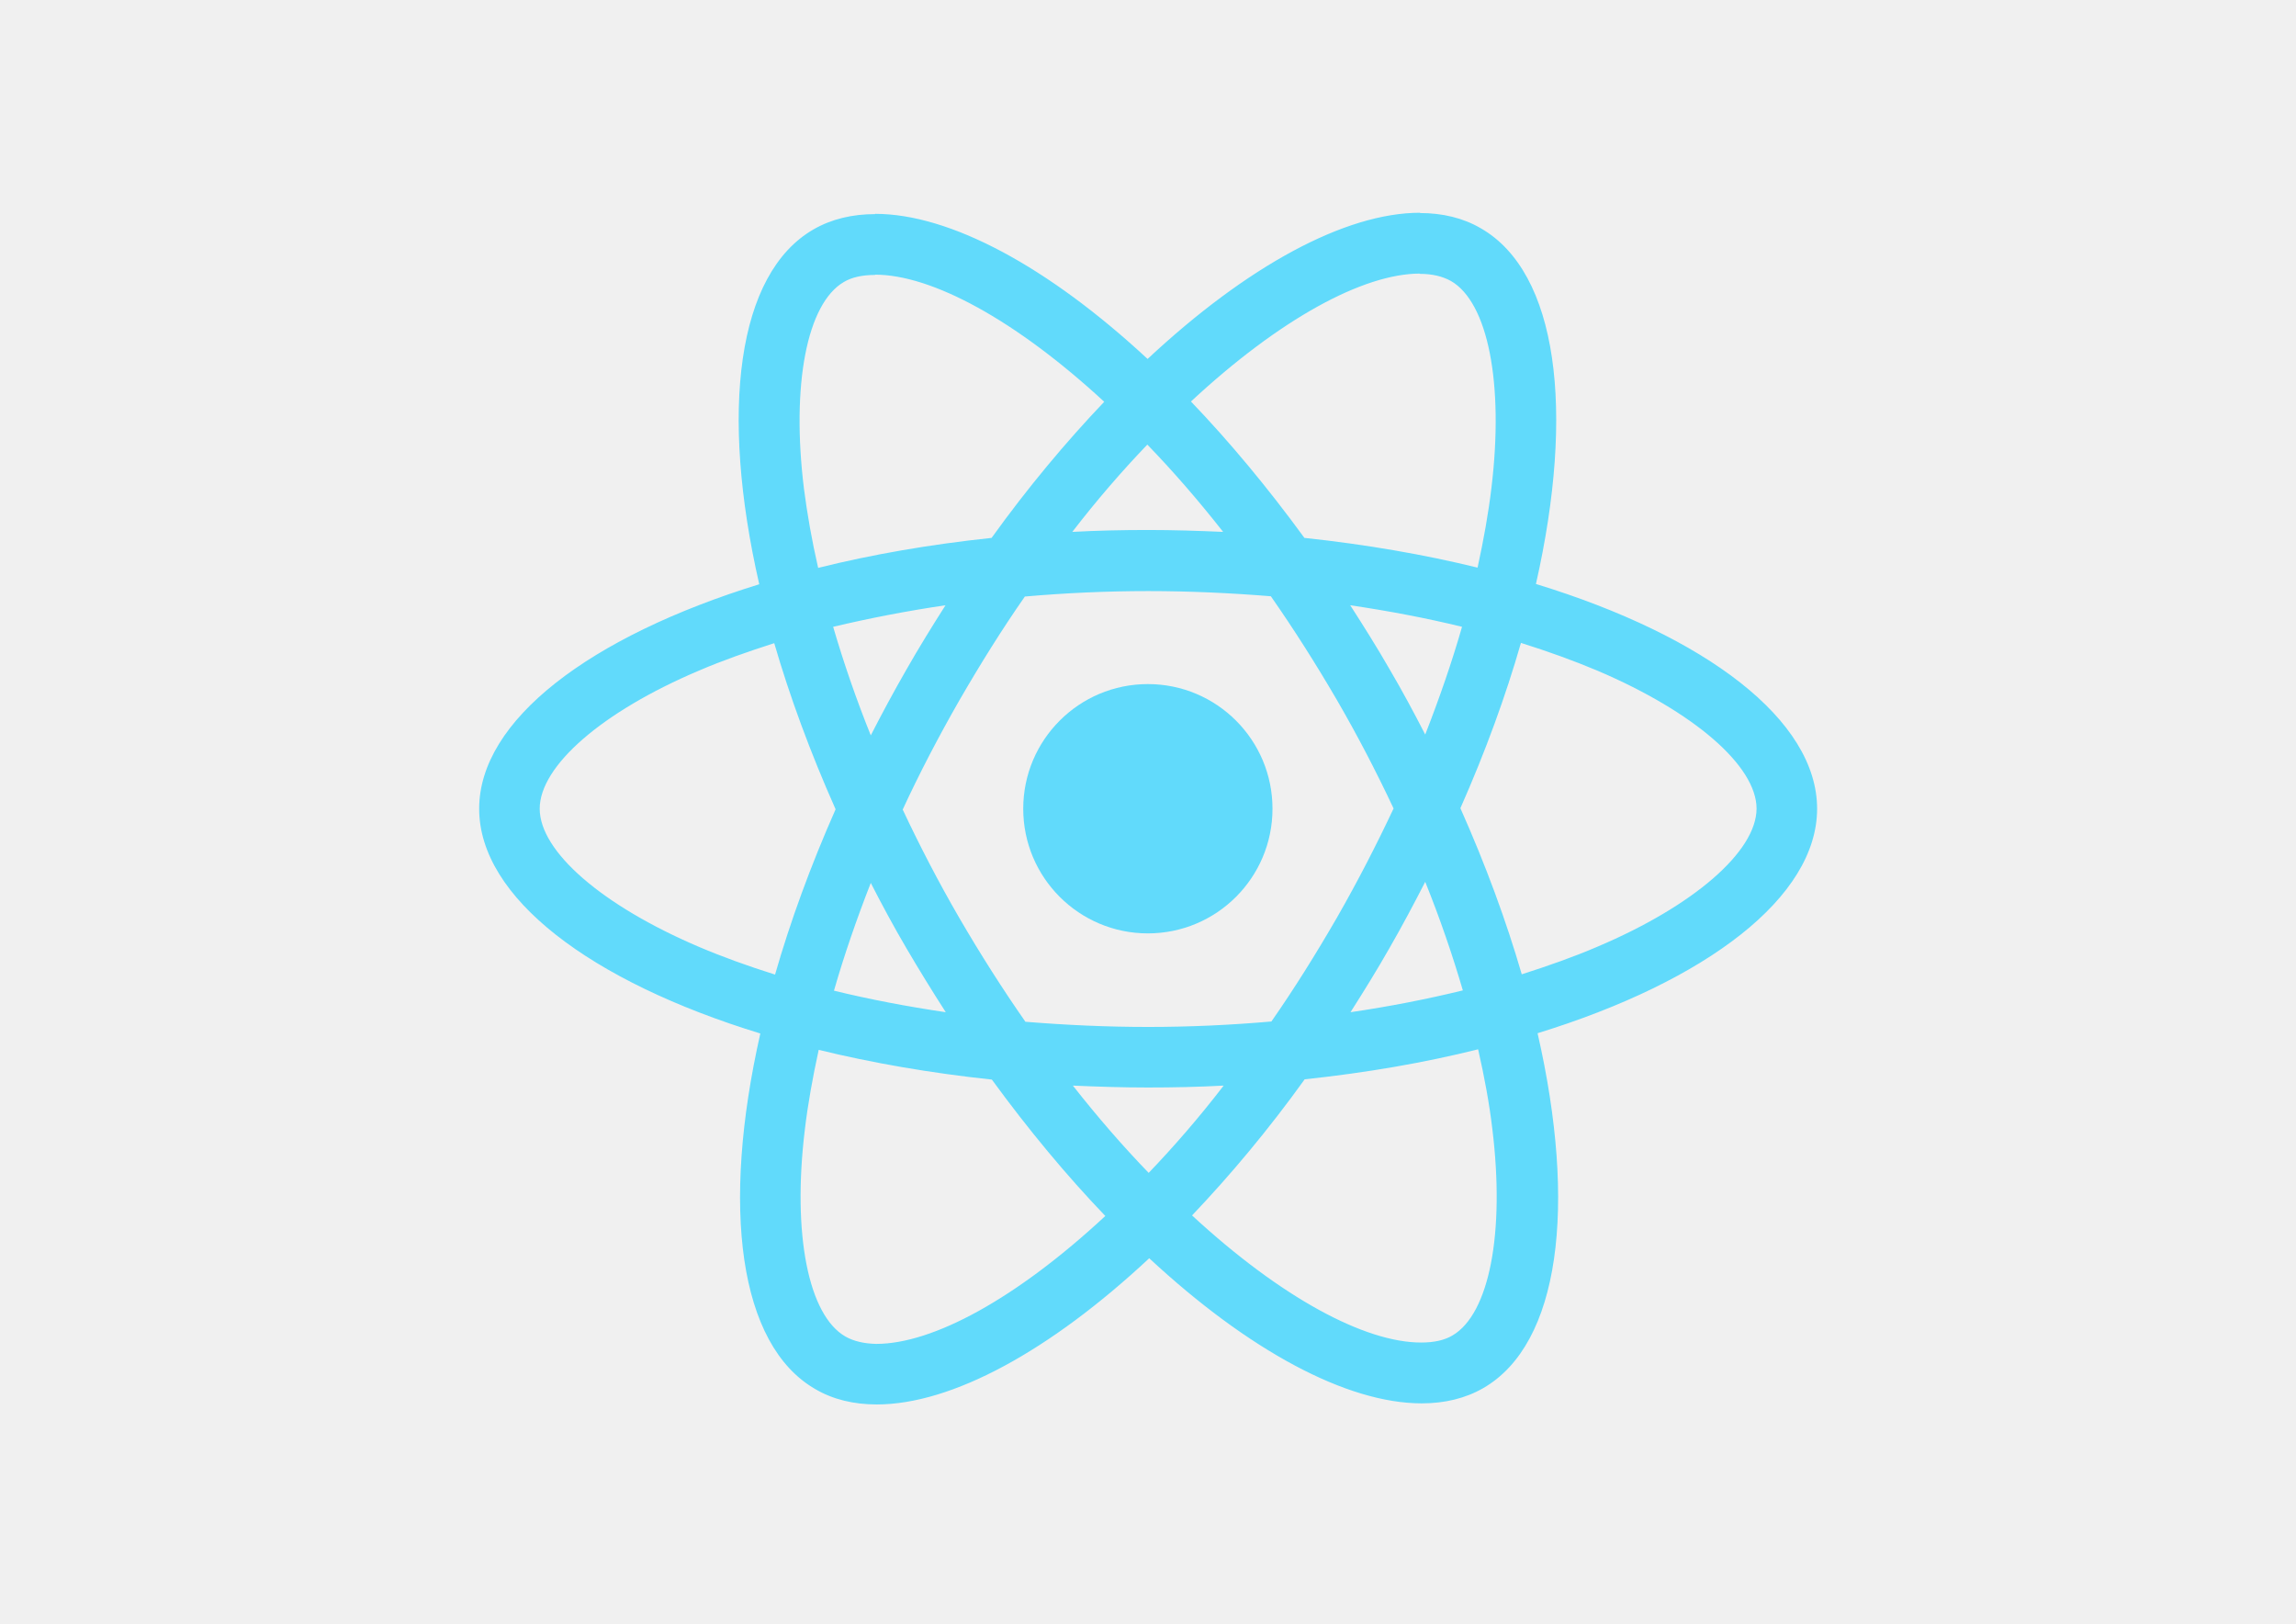
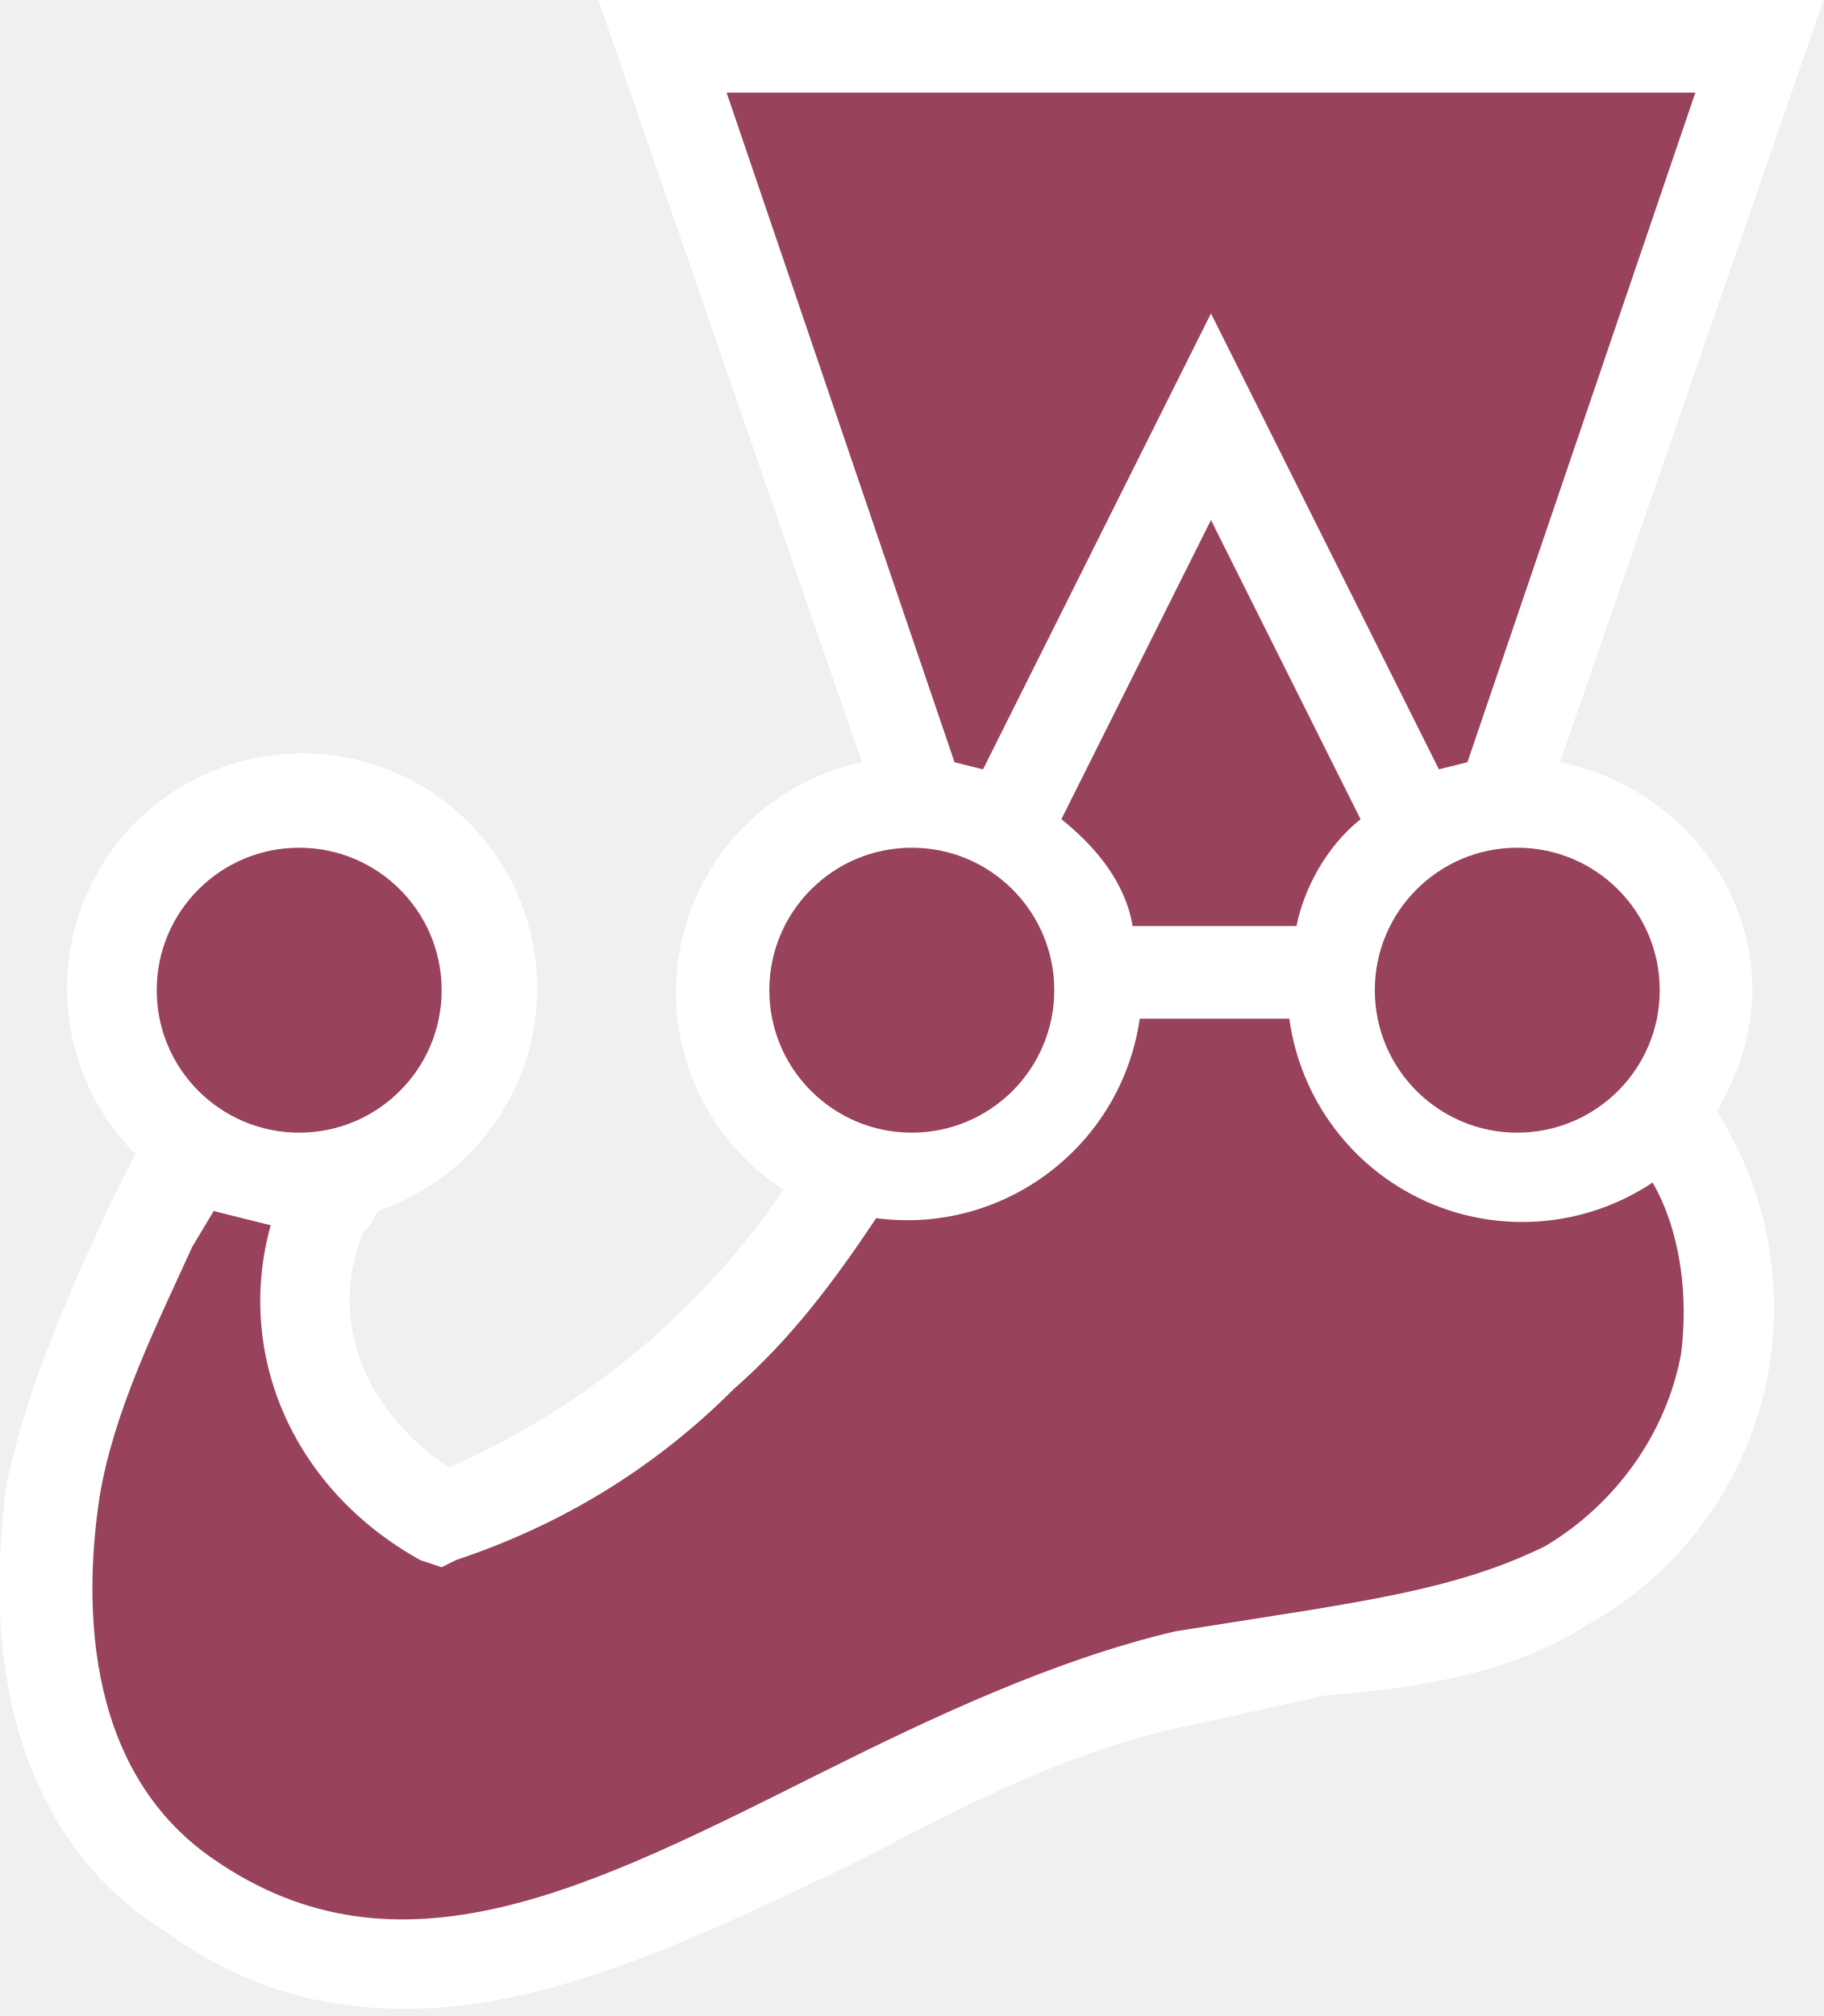
- <svg xmlns="http://www.w3.org/2000/svg" viewBox="0 0 841.9 595.3">
-   <g fill="#61DAFB">
-     <path d="M666.3 296.5c0-32.5-40.7-63.3-103.1-82.4 14.4-63.6 8-114.2-20.2-130.4-6.5-3.8-14.1-5.6-22.4-5.6v22.3c4.6 0 8.3.9 11.4 2.6 13.6 7.8 19.5 37.5 14.9 75.7-1.1 9.4-2.9 19.3-5.1 29.4-19.6-4.8-41-8.5-63.5-10.9-13.5-18.5-27.5-35.3-41.6-50 32.6-30.3 63.2-46.9 84-46.9V78c-27.5 0-63.5 19.6-99.9 53.6-36.4-33.8-72.4-53.2-99.9-53.2v22.3c20.7 0 51.4 16.5 84 46.6-14 14.7-28 31.4-41.3 49.9-22.6 2.4-44 6.1-63.6 11-2.3-10-4-19.7-5.2-29-4.7-38.2 1.1-67.9 14.6-75.8 3-1.8 6.9-2.6 11.5-2.6V78.5c-8.4 0-16 1.8-22.6 5.6-28.1 16.2-34.4 66.7-19.9 130.1-62.2 19.2-102.7 49.9-102.7 82.3 0 32.5 40.7 63.3 103.1 82.4-14.4 63.6-8 114.2 20.2 130.4 6.5 3.8 14.1 5.6 22.5 5.6 27.5 0 63.5-19.6 99.9-53.6 36.4 33.8 72.4 53.2 99.9 53.2 8.4 0 16-1.8 22.6-5.6 28.1-16.2 34.4-66.7 19.9-130.1 62-19.1 102.5-49.9 102.5-82.3zm-130.2-66.7c-3.7 12.9-8.3 26.2-13.5 39.5-4.1-8-8.4-16-13.1-24-4.6-8-9.5-15.8-14.4-23.4 14.2 2.1 27.9 4.7 41 7.9zm-45.8 106.5c-7.8 13.5-15.8 26.3-24.1 38.2-14.9 1.3-30 2-45.2 2-15.1 0-30.2-.7-45-1.9-8.3-11.9-16.4-24.6-24.2-38-7.6-13.1-14.5-26.4-20.8-39.8 6.2-13.4 13.2-26.8 20.7-39.9 7.8-13.5 15.8-26.3 24.1-38.2 14.9-1.3 30-2 45.2-2 15.1 0 30.2.7 45 1.9 8.3 11.9 16.4 24.6 24.2 38 7.6 13.1 14.5 26.4 20.8 39.8-6.3 13.4-13.2 26.8-20.7 39.9zm32.3-13c5.4 13.4 10 26.8 13.8 39.8-13.1 3.2-26.9 5.9-41.2 8 4.9-7.7 9.8-15.6 14.4-23.7 4.6-8 8.9-16.1 13-24.1zM421.2 430c-9.3-9.6-18.6-20.3-27.8-32 9 .4 18.2.7 27.5.7 9.4 0 18.7-.2 27.8-.7-9 11.7-18.3 22.4-27.5 32zm-74.4-58.9c-14.2-2.1-27.9-4.7-41-7.9 3.7-12.9 8.3-26.2 13.5-39.5 4.1 8 8.4 16 13.1 24 4.7 8 9.5 15.8 14.4 23.4zM420.7 163c9.3 9.6 18.6 20.3 27.8 32-9-.4-18.2-.7-27.5-.7-9.4 0-18.7.2-27.8.7 9-11.7 18.3-22.4 27.5-32zm-74 58.9c-4.9 7.7-9.8 15.6-14.4 23.7-4.6 8-8.9 16-13 24-5.4-13.4-10-26.8-13.8-39.8 13.1-3.1 26.9-5.8 41.2-7.9zm-90.5 125.2c-35.4-15.1-58.3-34.9-58.3-50.6 0-15.7 22.9-35.6 58.3-50.6 8.6-3.7 18-7 27.7-10.1 5.7 19.6 13.2 40 22.5 60.9-9.2 20.8-16.6 41.1-22.2 60.6-9.9-3.1-19.3-6.5-28-10.2zM310 490c-13.6-7.8-19.5-37.5-14.9-75.7 1.1-9.4 2.9-19.3 5.1-29.4 19.6 4.8 41 8.5 63.5 10.9 13.5 18.5 27.5 35.3 41.6 50-32.6 30.3-63.2 46.9-84 46.9-4.5-.1-8.3-1-11.3-2.7zm237.2-76.2c4.7 38.2-1.1 67.9-14.6 75.8-3 1.8-6.9 2.6-11.5 2.6-20.7 0-51.4-16.5-84-46.6 14-14.7 28-31.4 41.3-49.9 22.6-2.4 44-6.1 63.6-11 2.3 10.1 4.1 19.8 5.2 29.1zm38.5-66.7c-8.6 3.7-18 7-27.7 10.1-5.7-19.6-13.2-40-22.5-60.9 9.2-20.8 16.6-41.1 22.2-60.6 9.9 3.1 19.3 6.5 28.1 10.2 35.4 15.1 58.3 34.9 58.3 50.6-.1 15.7-23 35.6-58.4 50.6zM320.8 78.4z" />
-     <circle cx="420.9" cy="296.5" r="45.7" />
-     <path d="M520.5 78.1z" />
-   </g>
+ <svg xmlns="http://www.w3.org/2000/svg" preserveAspectRatio="xMidYMid" viewBox="0 0 256 283">
+   <path d="M240 139a26 26 0 0 0-29-26L247 6H93l36 107a26 26 0 0 0-28 26c0 12 8 22 19 25a115 115 0 0 1-58 49c-16-8-23-27-17-43l3-5a26 26 0 1 0-21-4c-7 14-16 30-19 48-4 21 0 44 18 57 44 30 91-18 140-31 18-4 38-3 54-13 12-6 20-18 22-31 2-12-1-25-9-35 4-5 7-11 7-17" fill="#99425B" />
+   <path d="M236 190c-2 11-9 21-19 27-10 5-21 7-33 9l-19 3c-17 4-34 12-50 20-32 16-59 30-85 12-19-13-18-38-16-51 2-12 8-24 13-35l3-5 8 2c-5 18 3 37 21 47l3 1 2-1c15-5 28-13 39-24 8-7 14-15 20-24a33 33 0 0 0 37-28h21a33 33 0 0 0 51 23c4 7 5 16 4 24ZM42 119a20 20 0 1 1 0 40 20 20 0 0 1 0-40Zm66 20a20 20 0 1 1 40 0 20 20 0 0 1-40 0Zm83-24c-5 4-8 10-9 15h-23c-1-6-5-11-10-15l21-42 21 42ZM102 13h136l-32 94-4 1-32-64-32 64-4-1-32-94Zm131 126a20 20 0 0 1-20 20 20 20 0 1 1 20-20Zm13 0c0-16-12-29-27-32L256 0H84l37 107a33 33 0 0 0-11 60 110 110 0 0 1-47 39c-12-8-17-21-12-33l1-1 1-2a33 33 0 1 0-34-8l-4 8c-5 11-11 24-14 38-4 28 3 51 22 63 11 8 22 11 34 11 21 0 43-11 64-21 15-8 31-16 47-19l18-4c13-1 26-3 37-10a51 51 0 0 0 18-72c3-5 5-11 5-17Z" fill="#FFF" />
</svg>
